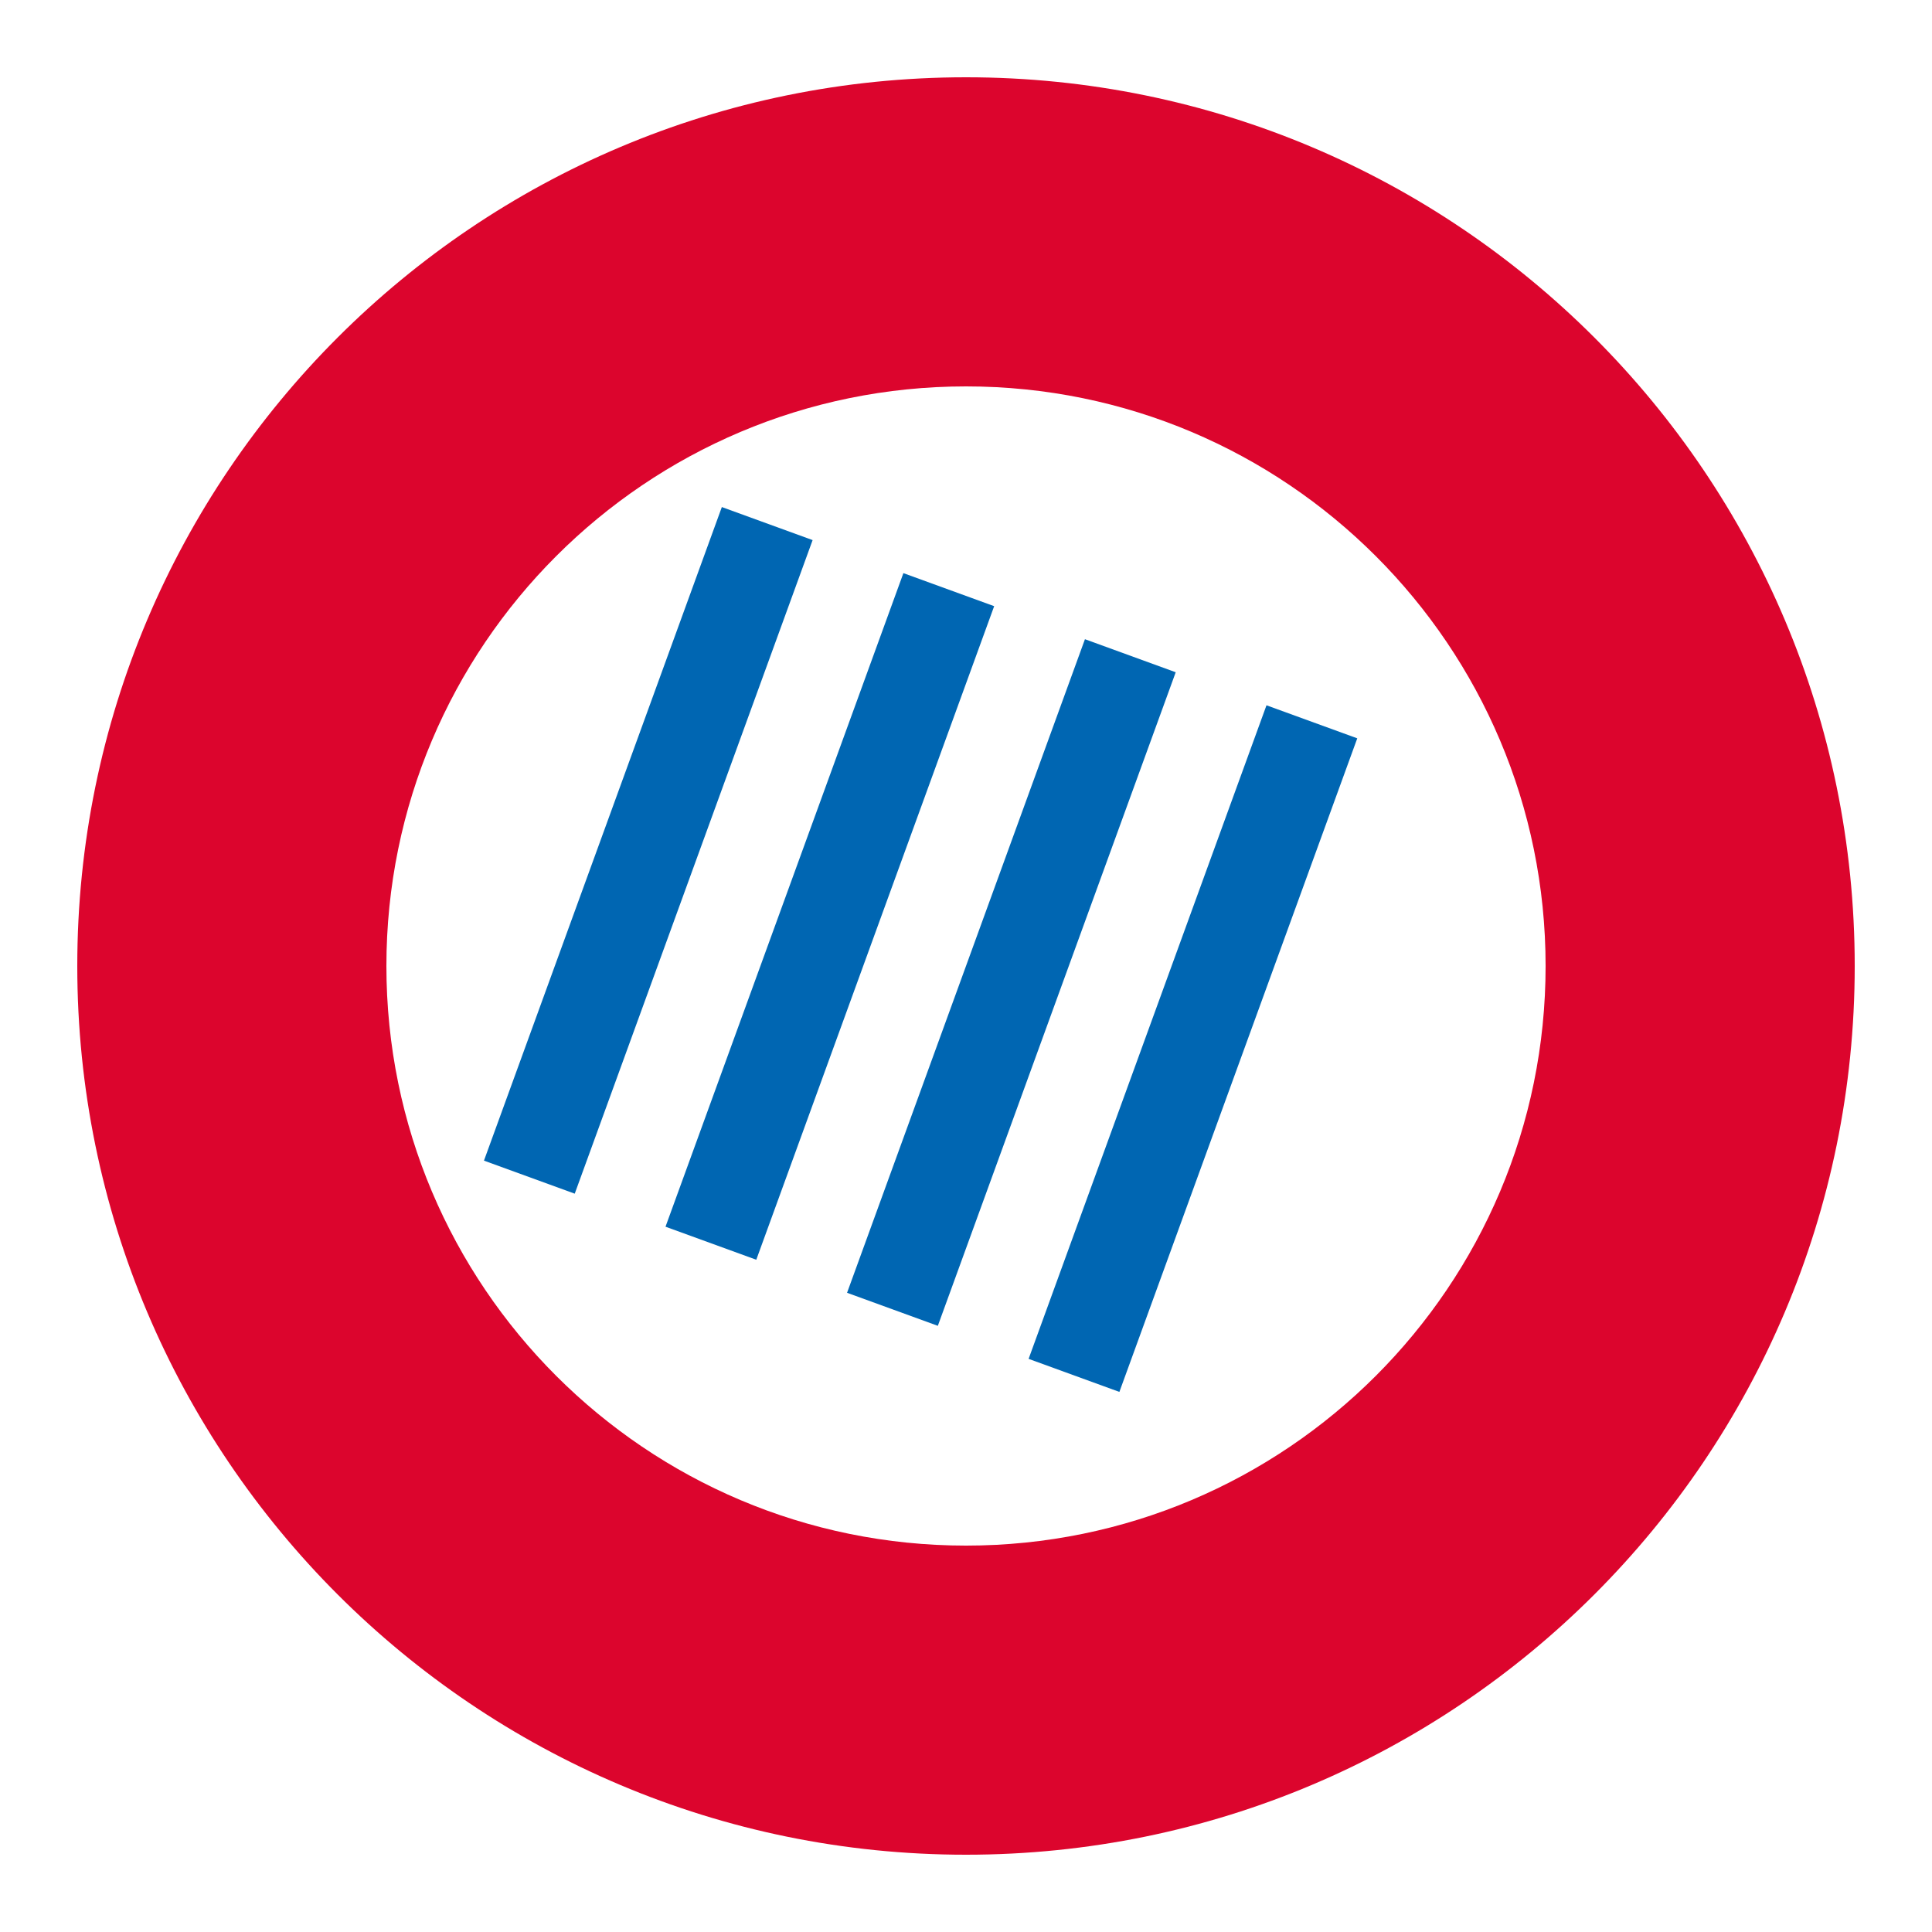
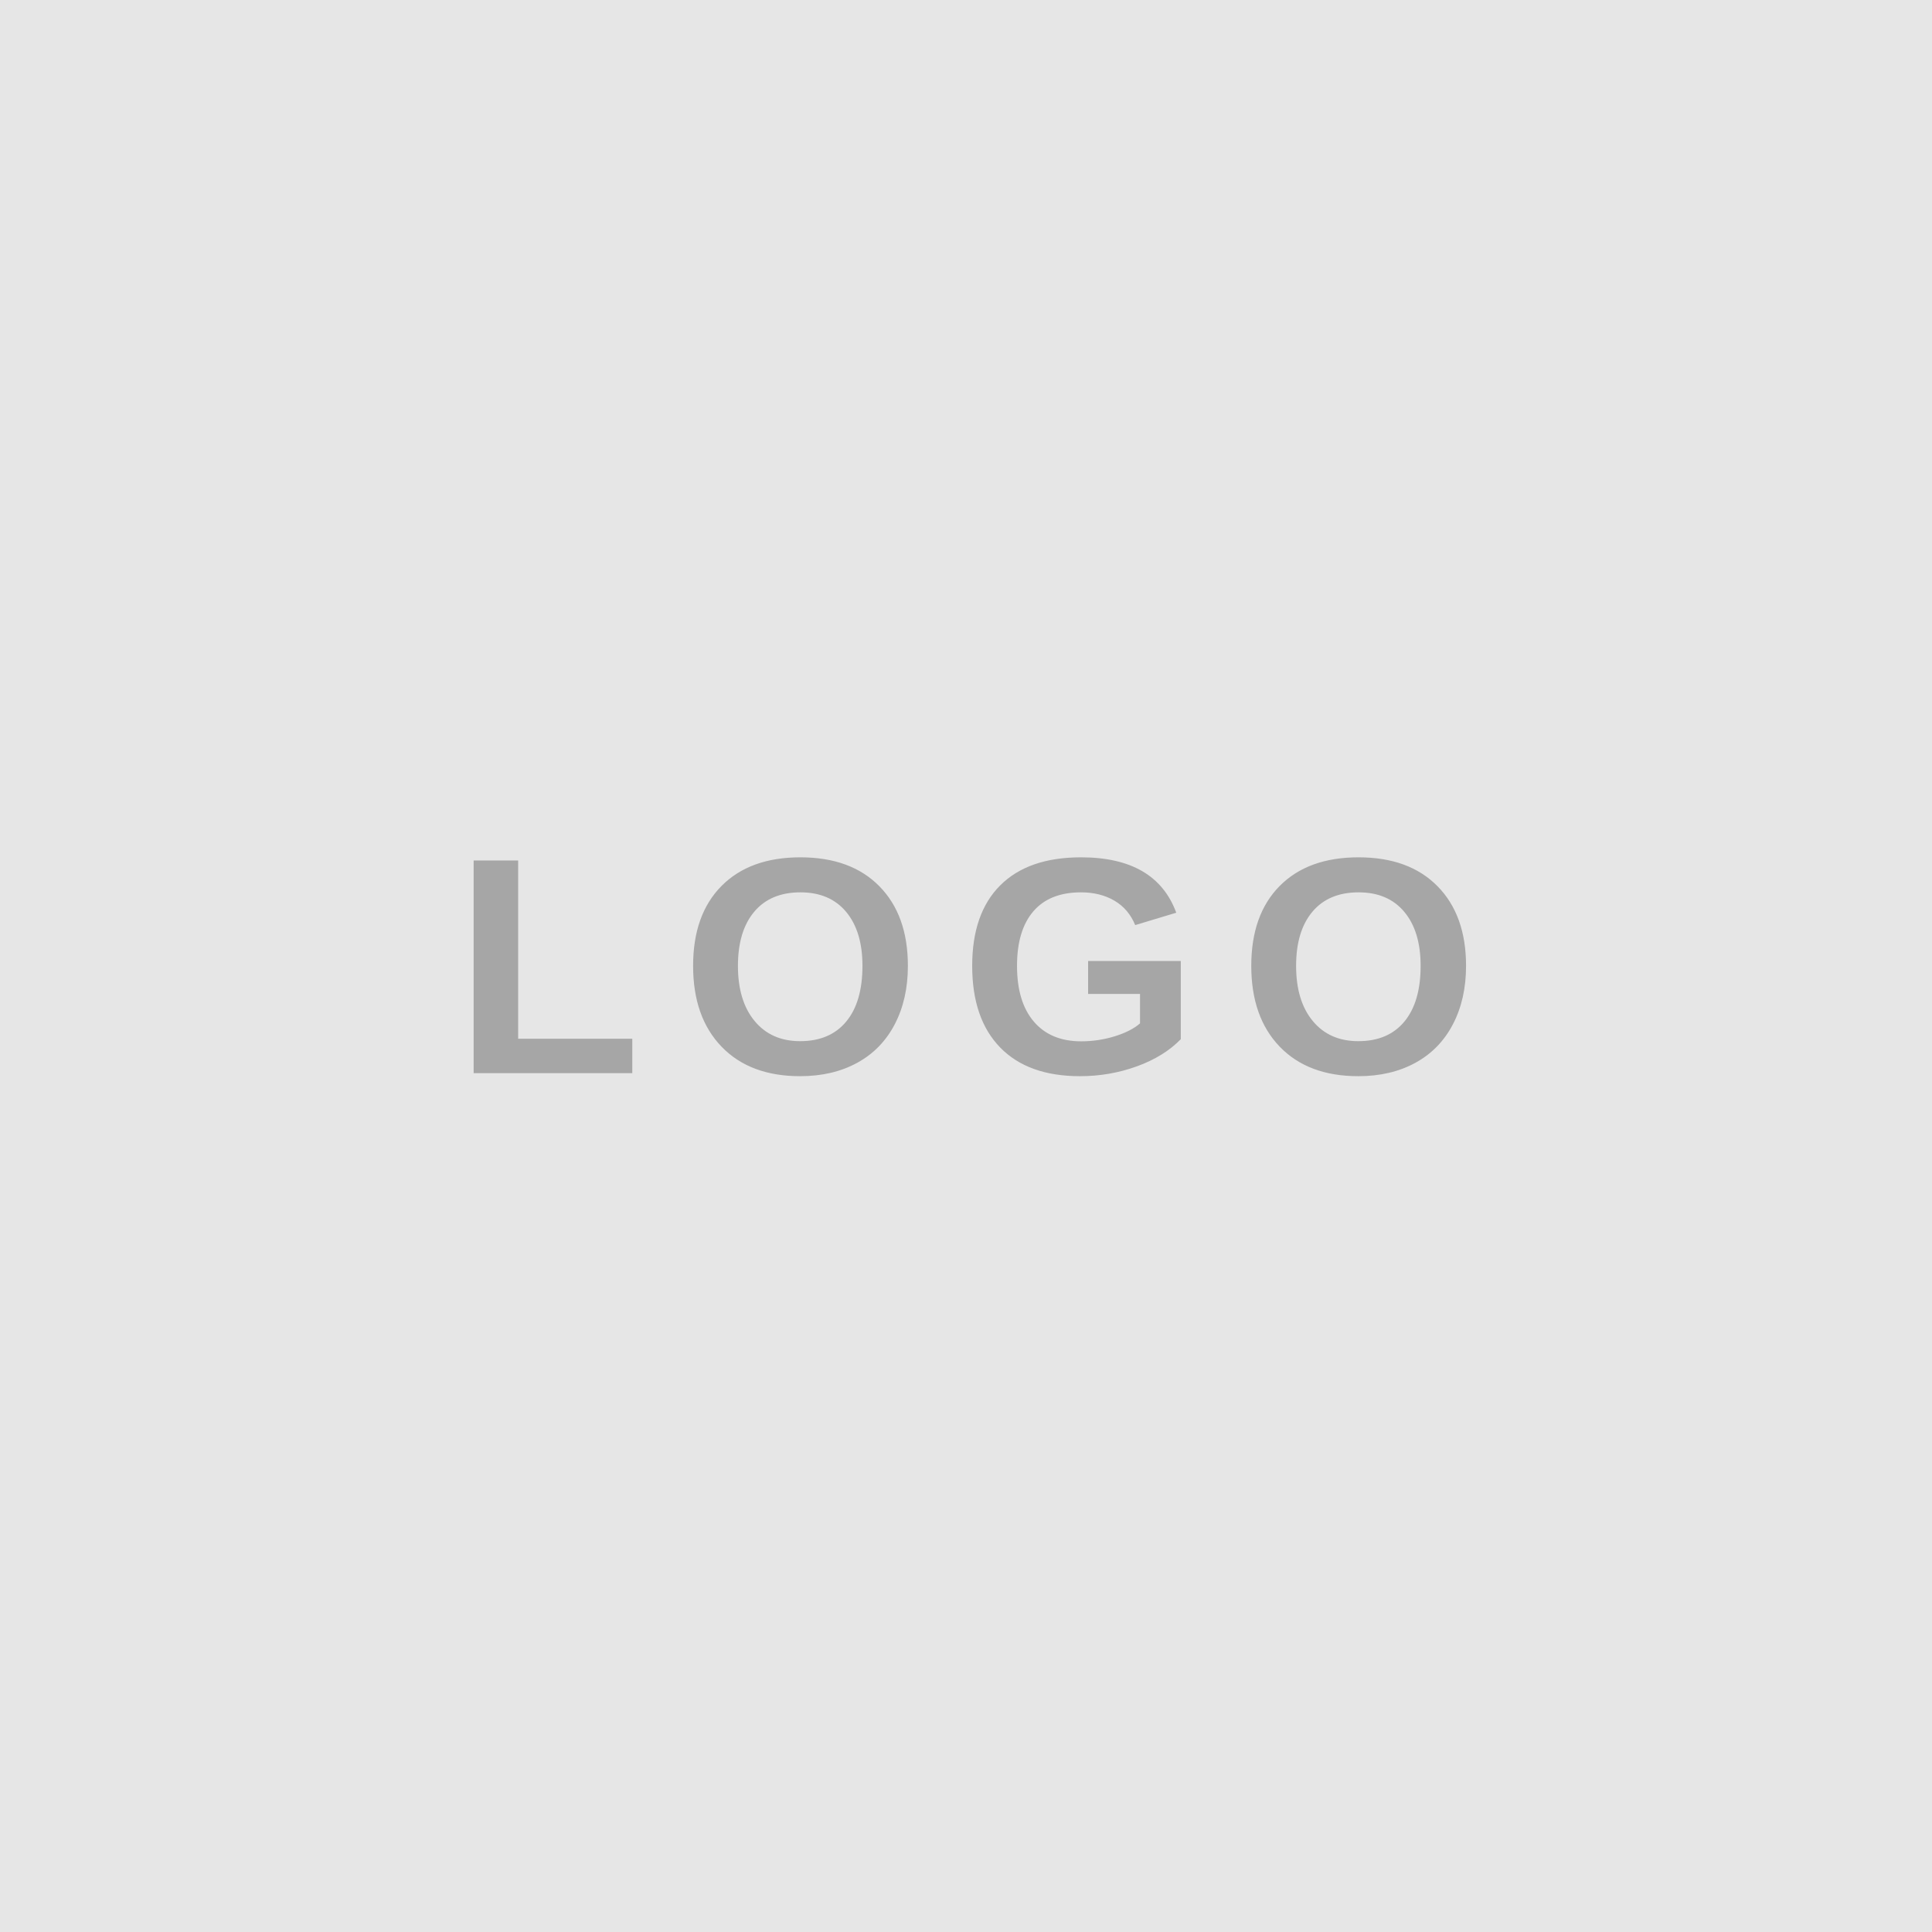
<svg xmlns="http://www.w3.org/2000/svg" width="1200" height="1200" viewBox="0 0 1200 1200">
-   <defs>
-     <linearGradient id="g" x1="0" y1="0" x2="1" y2="1">
-       <stop offset="0" stop-color="#ffffff" />
-       <stop offset="1" stop-color="#ffffff" />
-     </linearGradient>
-   </defs>
-   <rect width="1200" height="1200" fill="url(#g)" />
-   <circle cx="600" cy="600" r="552" fill="#dc052d" />
-   <circle cx="600" cy="600" r="360" fill="#fff" />
-   <rect x="360" y="384" width="60" height="432" fill="#0066b2" transform="rotate(20 600 600)" />
-   <rect x="480" y="384" width="60" height="432" fill="#0066b2" transform="rotate(20 600 600)" />
-   <rect x="600" y="384" width="60" height="432" fill="#0066b2" transform="rotate(20 600 600)" />
-   <rect x="720" y="384" width="60" height="432" fill="#0066b2" transform="rotate(20 600 600)" />
+   <rect width="1200" height="1200" fill="#e6e6e6" />
+   <text x="600" y="600" text-anchor="middle" dominant-baseline="central" font-family="Arial, Helvetica, sans-serif" font-weight="700" font-size="192" letter-spacing="24" fill="#a6a6a6">LOGO</text>
</svg>
